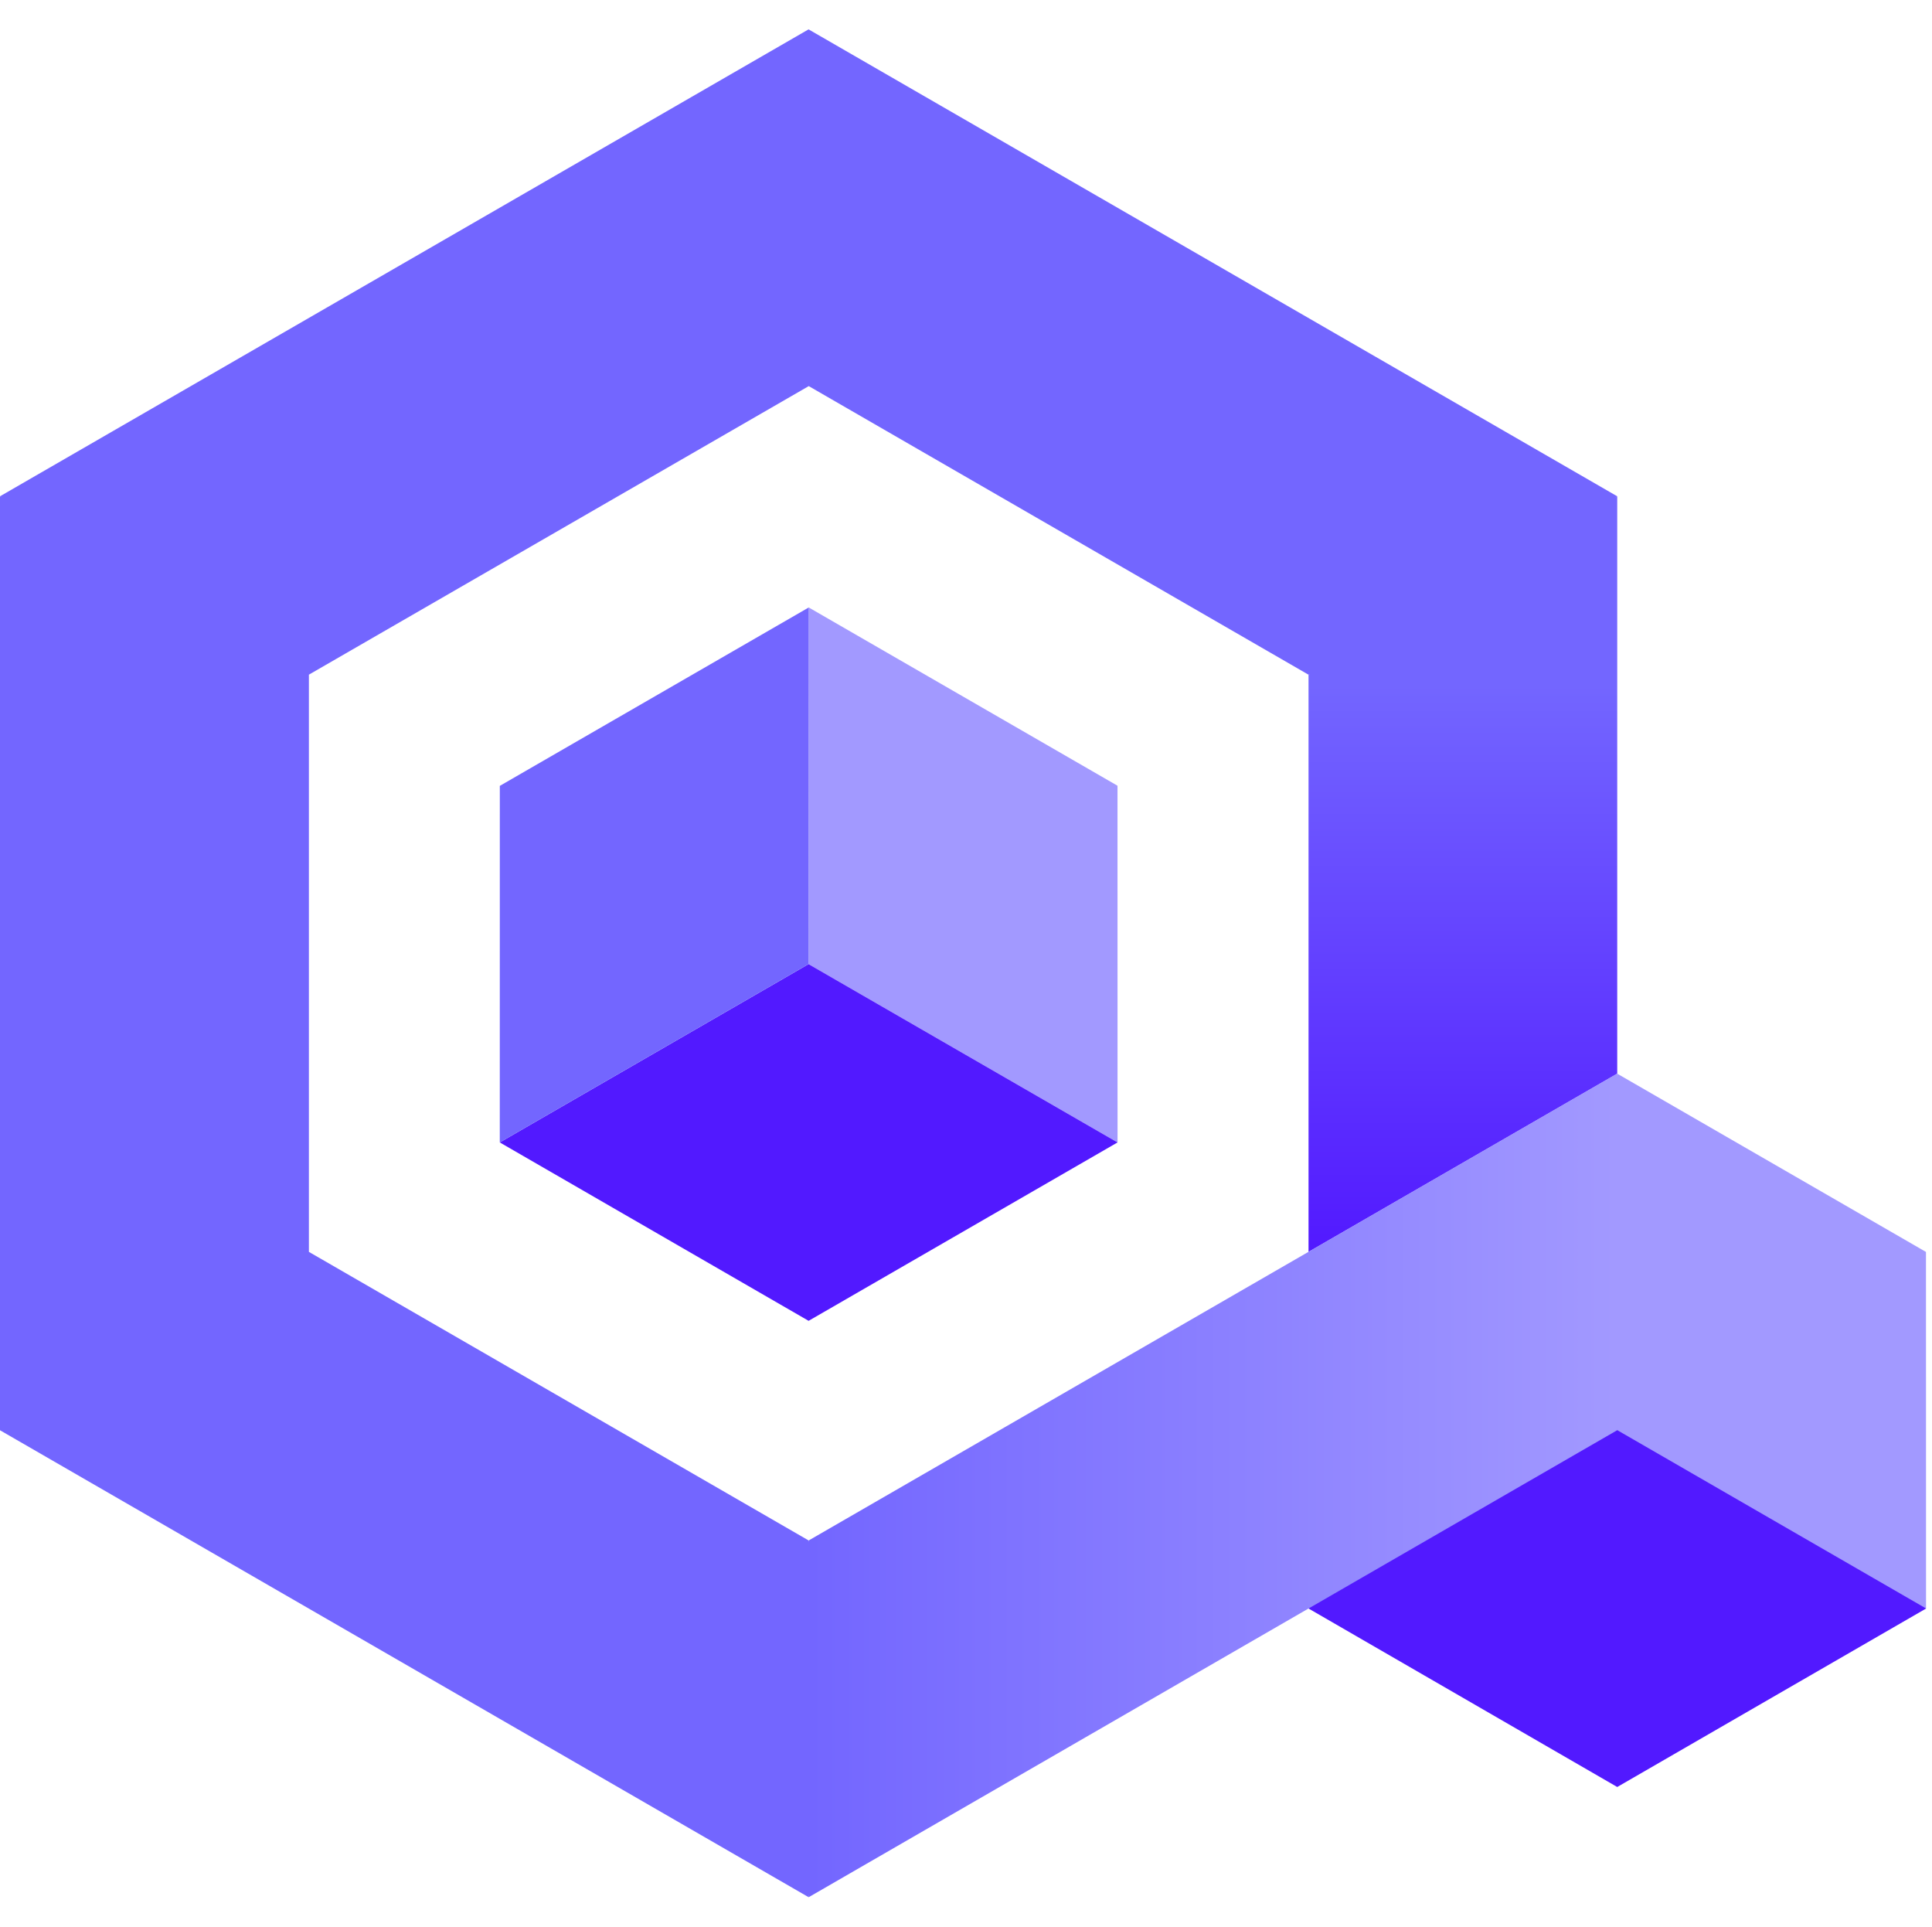
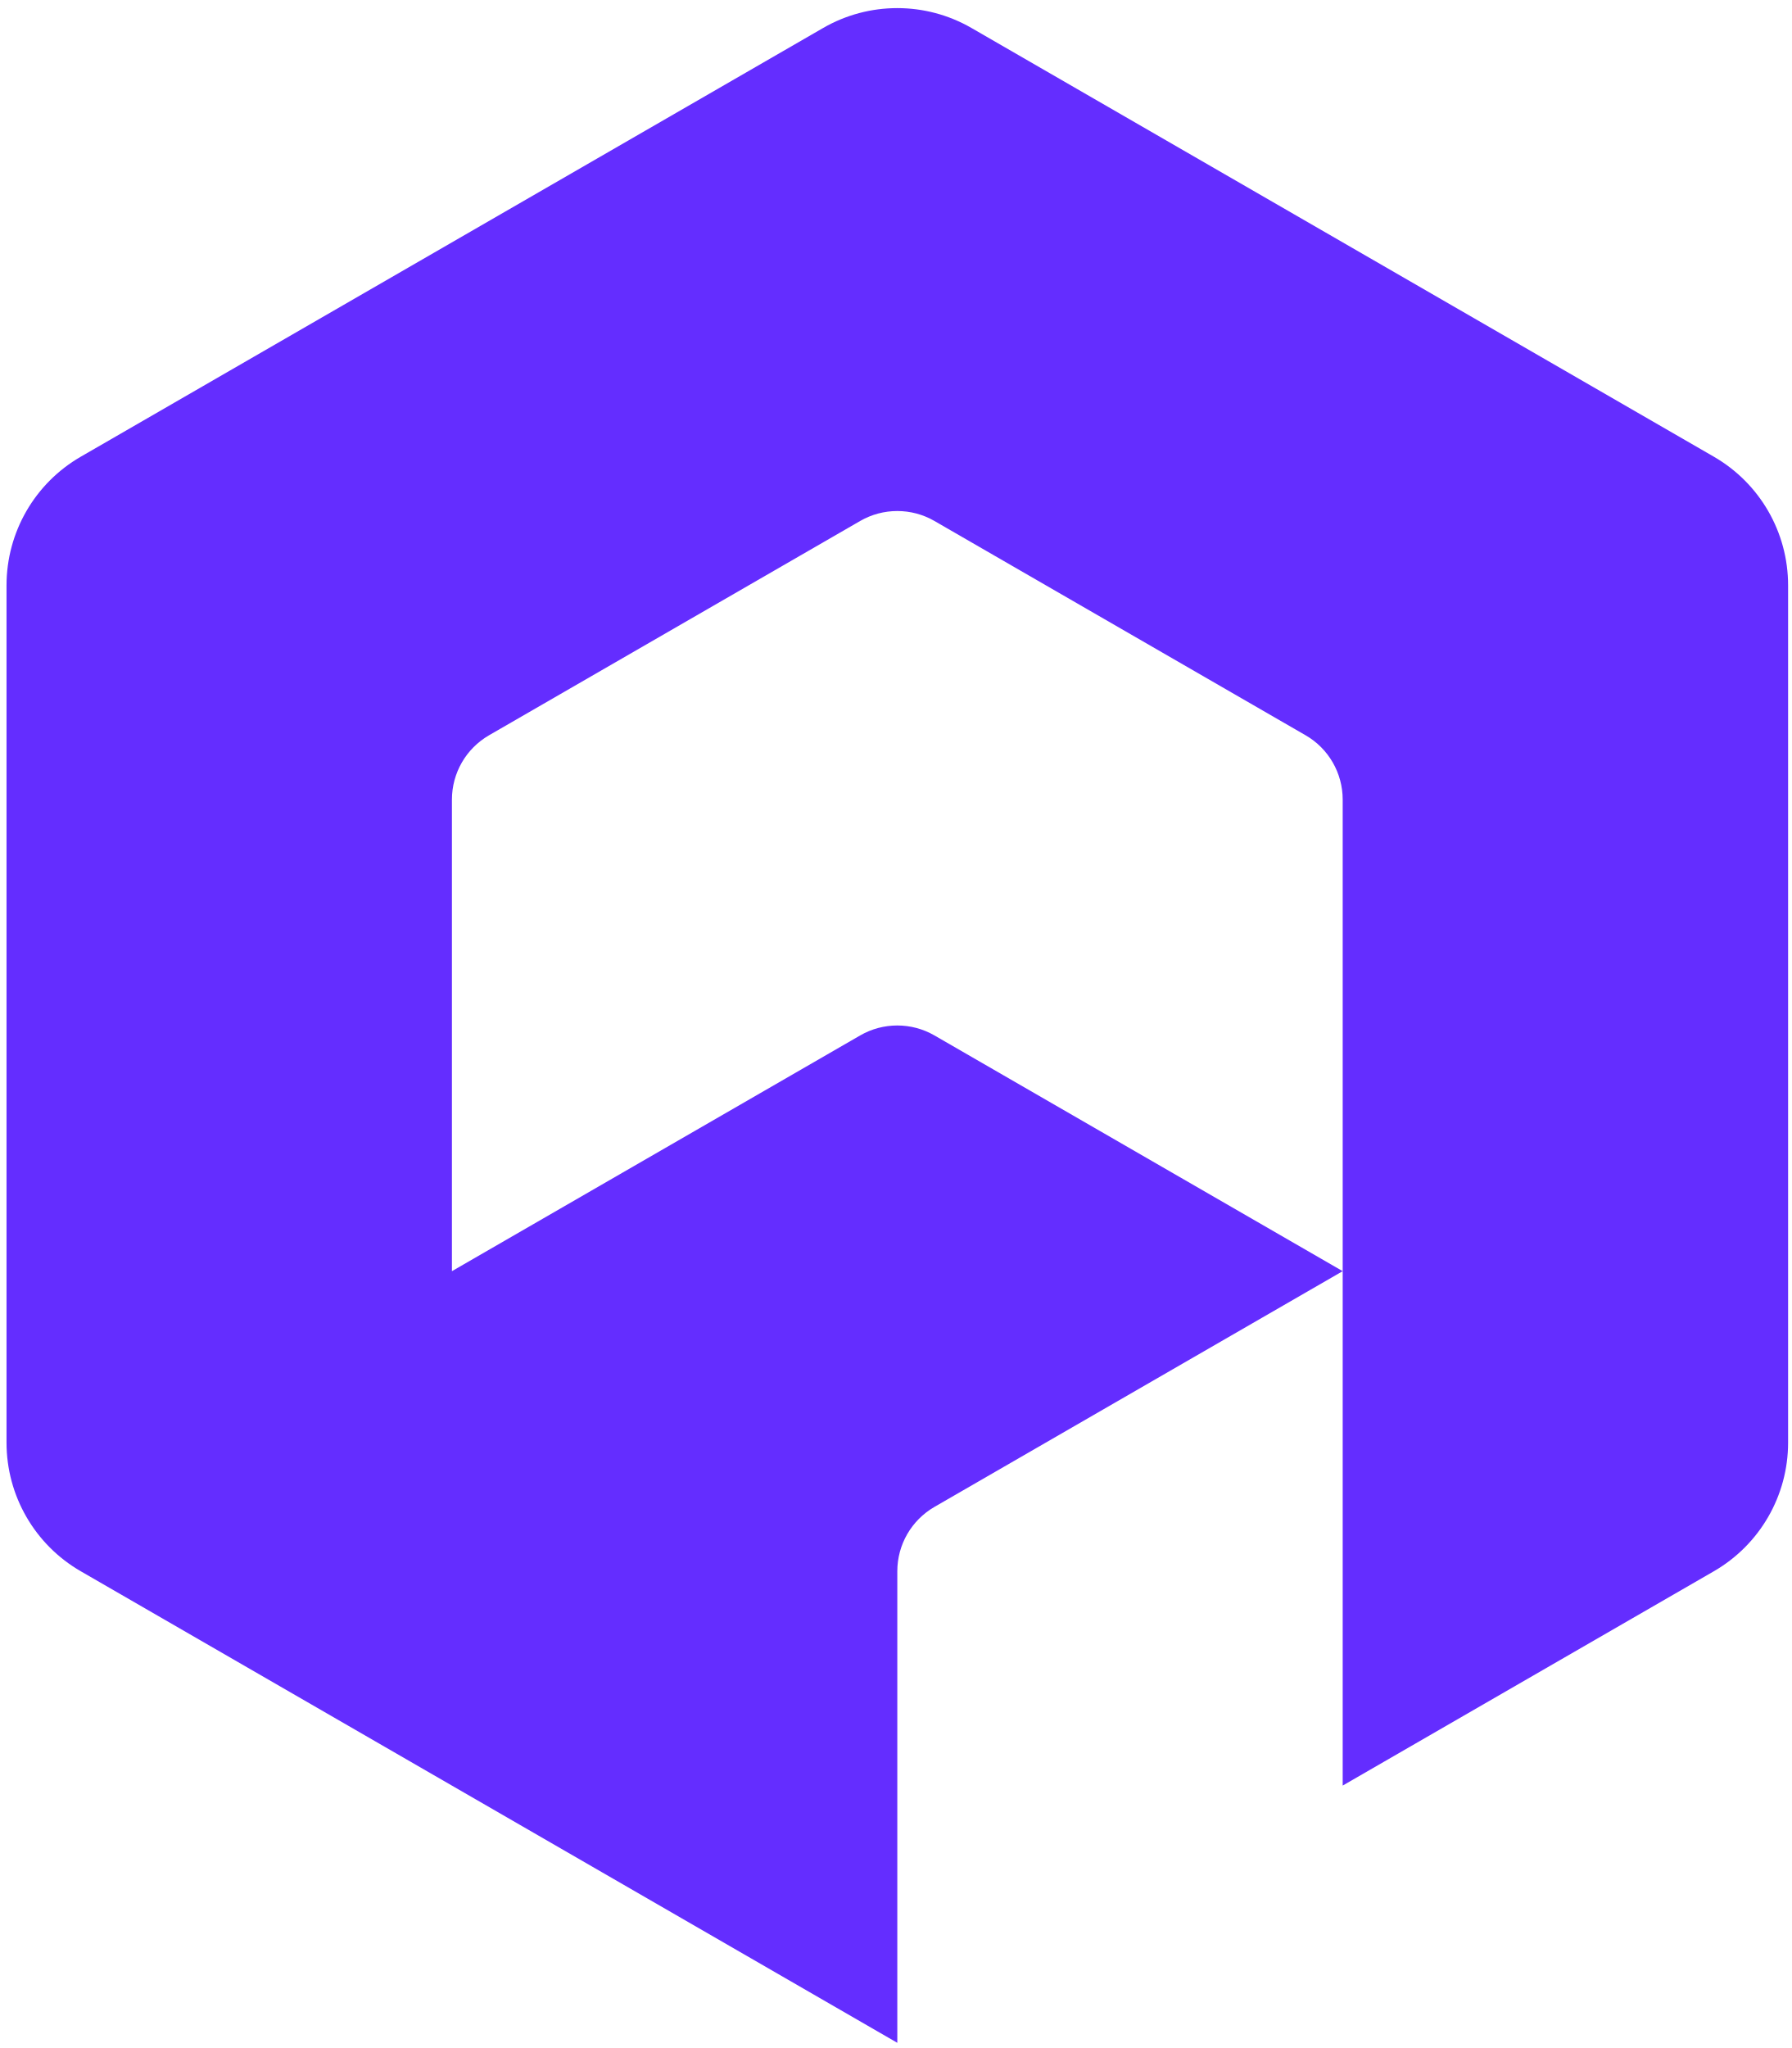
- <svg xmlns="http://www.w3.org/2000/svg" width="329" height="328" viewBox="0 0 329 328" fill="none">
-   <path d="M275.398 182.797L264.772 249.633L327.984 273.877L327.974 213.146L275.398 182.797Z" fill="#A299FF" />
-   <path d="M0 243.506V84.496L52.602 101.175V213.136L137.708 262.271L144.067 286.511L137.708 323.008L0 243.506Z" fill="#7366FF" />
-   <path d="M137.721 65.737L52.602 114.863L0 84.496L137.69 5L275.398 84.496L246.344 107.644L222.828 114.872L137.721 65.737Z" fill="#7366FF" />
-   <path d="M328 273.854L275.398 304.243L222.828 273.854V213.139L328 273.854Z" fill="#5219FF" />
-   <path d="M137.721 103.424L137.69 164.145L190.307 194.503L190.298 133.772L137.721 103.424Z" fill="#A299FF" />
-   <path d="M137.69 164.146L85.107 194.503L137.699 224.877L190.307 194.503L137.69 164.146Z" fill="#5219FF" />
-   <path d="M137.721 103.424L85.114 133.797L85.107 194.503L137.69 164.145L137.721 103.424Z" fill="#7366FF" />
-   <path d="M275.398 84.496V182.797L222.828 213.139V114.872L275.398 84.496Z" fill="url(#paint0_linear_1_359)" />
-   <path d="M275.414 182.766L137.708 262.271V323.008L275.398 243.497L275.414 182.766Z" fill="url(#paint1_linear_1_359)" />
-   <defs>
-     <linearGradient id="paint0_linear_1_359" x1="249.114" y1="84.495" x2="249.114" y2="213.14" gradientUnits="userSpaceOnUse">
-       <stop offset="0.25" stop-color="#7366FF" />
-       <stop offset="1" stop-color="#5219FF" />
-     </linearGradient>
-     <linearGradient id="paint1_linear_1_359" x1="137.707" y1="252.888" x2="275.413" y2="252.888" gradientUnits="userSpaceOnUse">
-       <stop stop-color="#7366FF" />
-       <stop offset="1" stop-color="#A299FF" />
-     </linearGradient>
-   </defs>
+ <svg xmlns="http://www.w3.org/2000/svg" width="84" height="96" viewBox="0 0 84 96" fill="none">
+   <path d="M80.355 21.408L45.551 1.313C43.396 0.069 40.743 0.069 38.591 1.313L3.787 21.408C1.634 22.65 0.306 24.949 0.306 27.436V67.625C0.306 70.111 1.631 72.408 3.787 73.653L42.071 95.757V73.653C42.071 72.408 42.734 71.261 43.811 70.637L62.953 59.586V83.699L80.355 73.653C82.51 72.408 83.836 70.111 83.836 67.625V27.436C83.836 24.949 82.51 22.652 80.355 21.408ZM40.331 48.535L21.189 59.586V37.482C21.189 36.237 21.851 35.09 22.929 34.466L40.331 24.42C41.408 23.799 42.734 23.799 43.811 24.42L61.213 34.466C62.291 35.087 62.953 36.237 62.953 37.482V59.586L43.811 48.535C42.734 47.914 41.408 47.914 40.331 48.535Z" fill="#642DFF" />
</svg>
